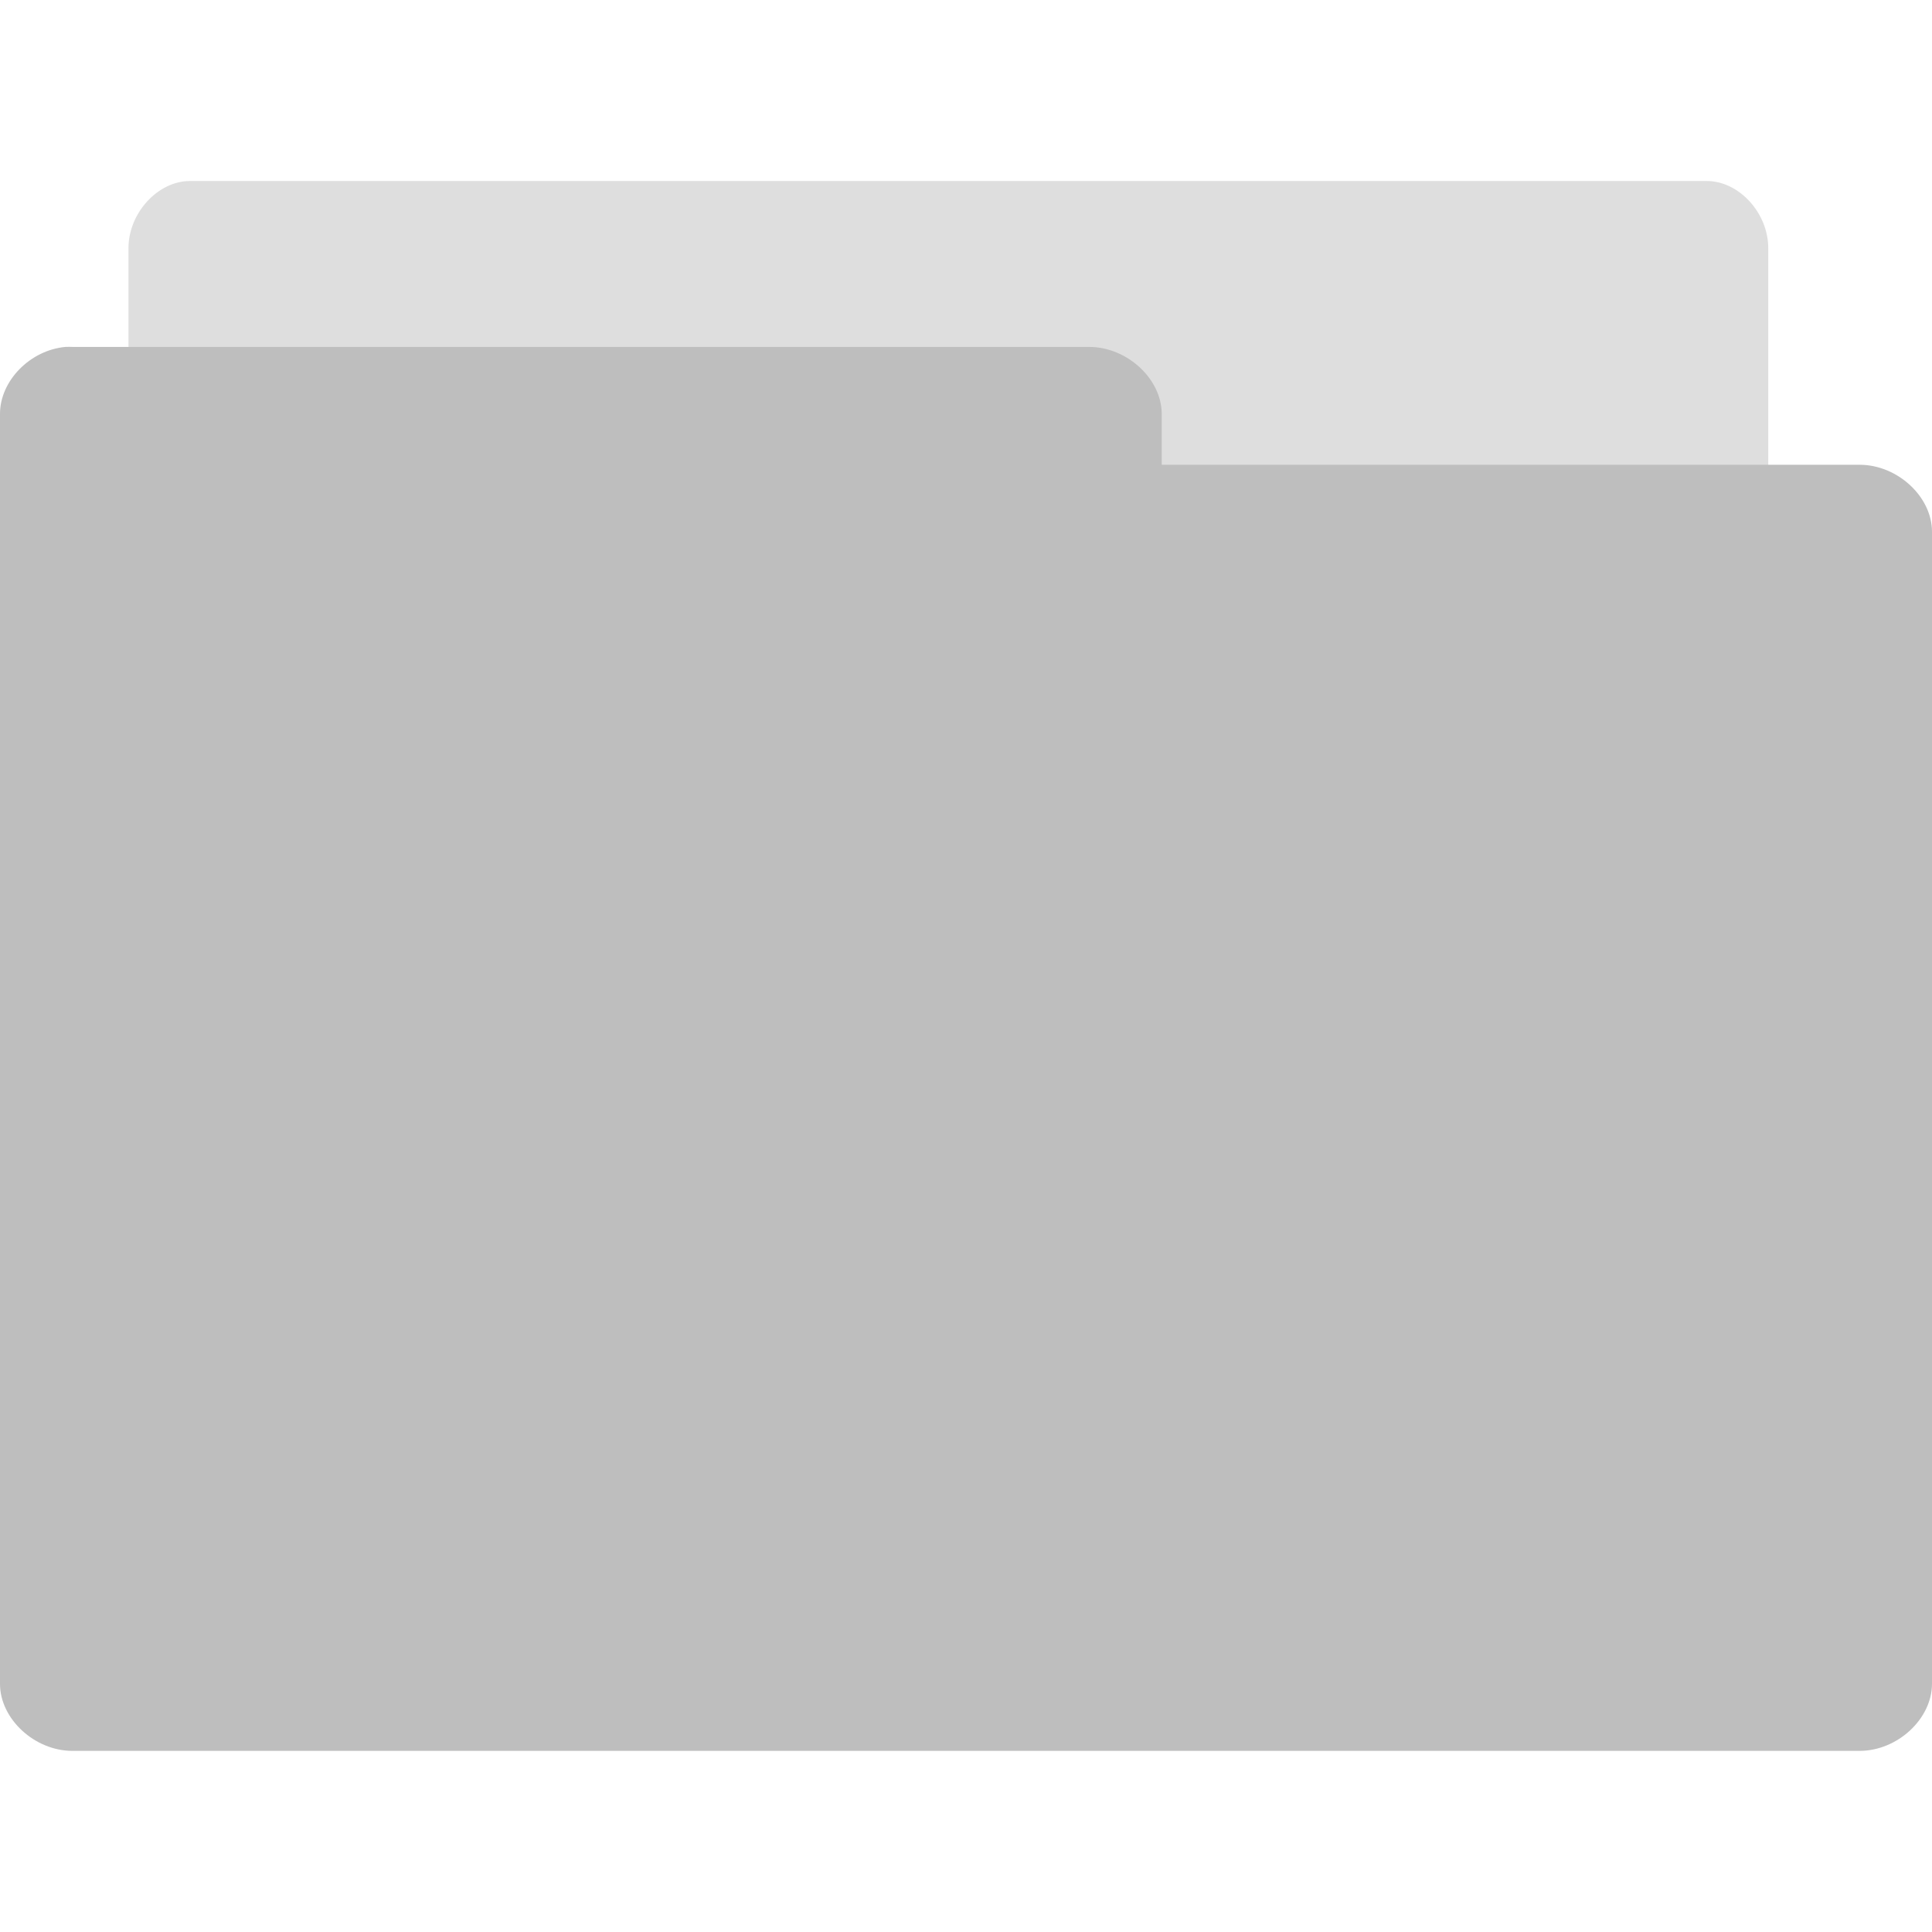
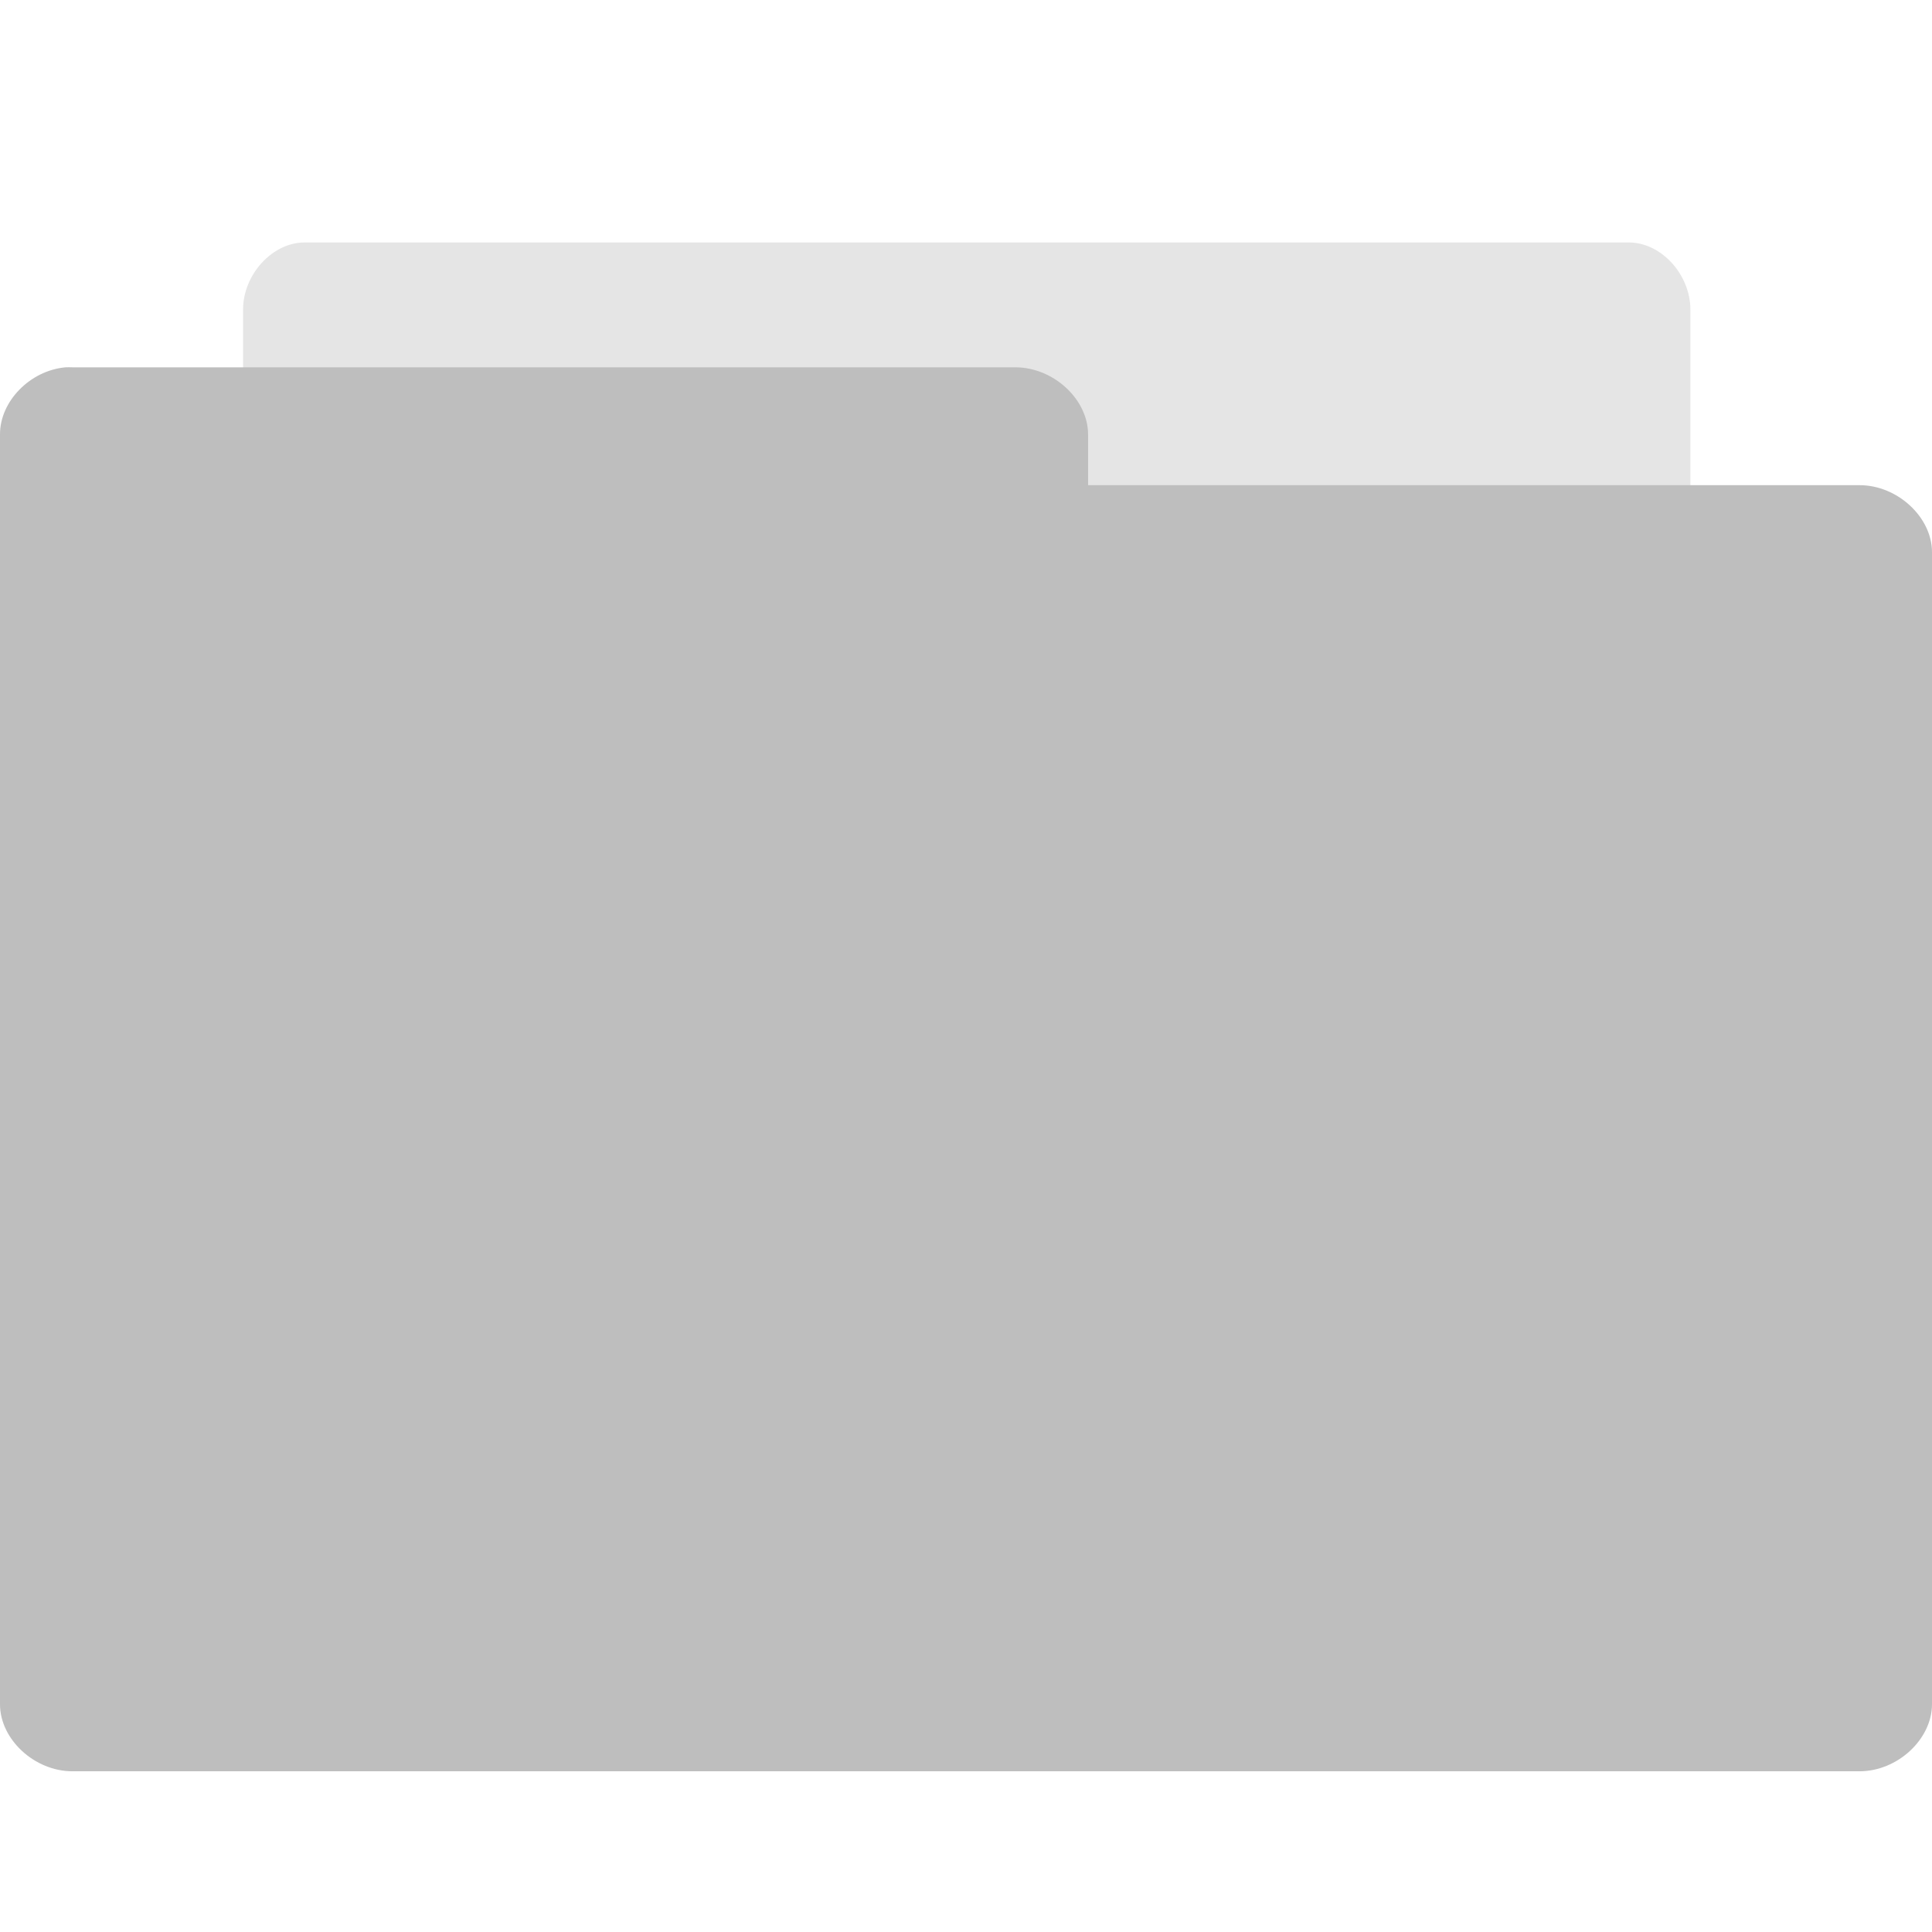
- <svg xmlns="http://www.w3.org/2000/svg" viewBox="0 0 16 16">
-   <g style="fill:#bebebe;line-height:normal;color:#000">
-     <path style="opacity:.5" d="m 1.524,13.132 c -0.25,-0.027 -0.461,-0.282 -0.46,-0.556 l 0,-10.521 c 2.7e-5,-0.291 0.243,-0.556 0.509,-0.556 l 12.562,0 c 0.267,3e-5 0.509,0.265 0.509,0.556 l 0,9.544 c -2.8e-5,0.291 -0.243,0.556 -0.509,0.556 l -4.905,0 0,0.421 c -2.6e-5,0.291 -0.243,0.556 -0.509,0.556 l -7.147,0 c -0.016,8.25e-4 -0.033,8.25e-4 -0.05,0 z" />
-     <path d="m 0.542,2.873 c -0.294,0.027 -0.543,0.282 -0.542,0.556 l 0,10.516 C 3.7655353e-5,14.235 0.286,14.5 0.6,14.5 L 15.4,14.5 c 0.314,-2.9e-5 0.6,-0.265 0.6,-0.556 l 0,-9.54 C 16,4.113 15.714,3.849 15.4,3.849 l -5.779,0 0,-0.42 c -3.1e-5,-0.291 -0.286,-0.555 -0.6,-0.556 l -8.421,0 c -0.019,-8.67e-4 -0.039,-8.67e-4 -0.058,0 z" />
-   </g>
+ <svg xmlns="http://www.w3.org/2000/svg" viewBox="0 0 16 16" id="svg2" version="1.1" width="100%" height="100%">
+   <defs id="defs12" />
+   <path id="path6" d="m 2.013,12.746 0,-10.182 c 2.7e-5,-0.291 0.243,-0.556 0.509,-0.556 l 10.968,0 c 0.267,3e-5 0.509,0.265 0.509,0.556 l 0,9.205 z" style="line-height:normal;opacity:0.4;color:#000000;fill:#bebebe" />
+   <path style="line-height:normal;color:#000000;fill:#bebebe" id="path8" d="m 0.542,3.042 c -0.294,0.027 -0.543,0.282 -0.542,0.556 l 0,10.516 C 3.7655353e-5,14.405 0.286,14.669 0.6,14.669 l 14.8,0 c 0.314,-2.9e-5 0.6,-0.265 0.6,-0.556 l 0,-9.54 C 16,4.283 15.714,4.018 15.4,4.018 l -6.389,0 0,-0.42 c -3.1e-5,-0.291 -0.286,-0.555 -0.6,-0.556 l -7.811,0 c -0.019,-8.67e-4 -0.039,-8.67e-4 -0.058,0 z" />
</svg>
